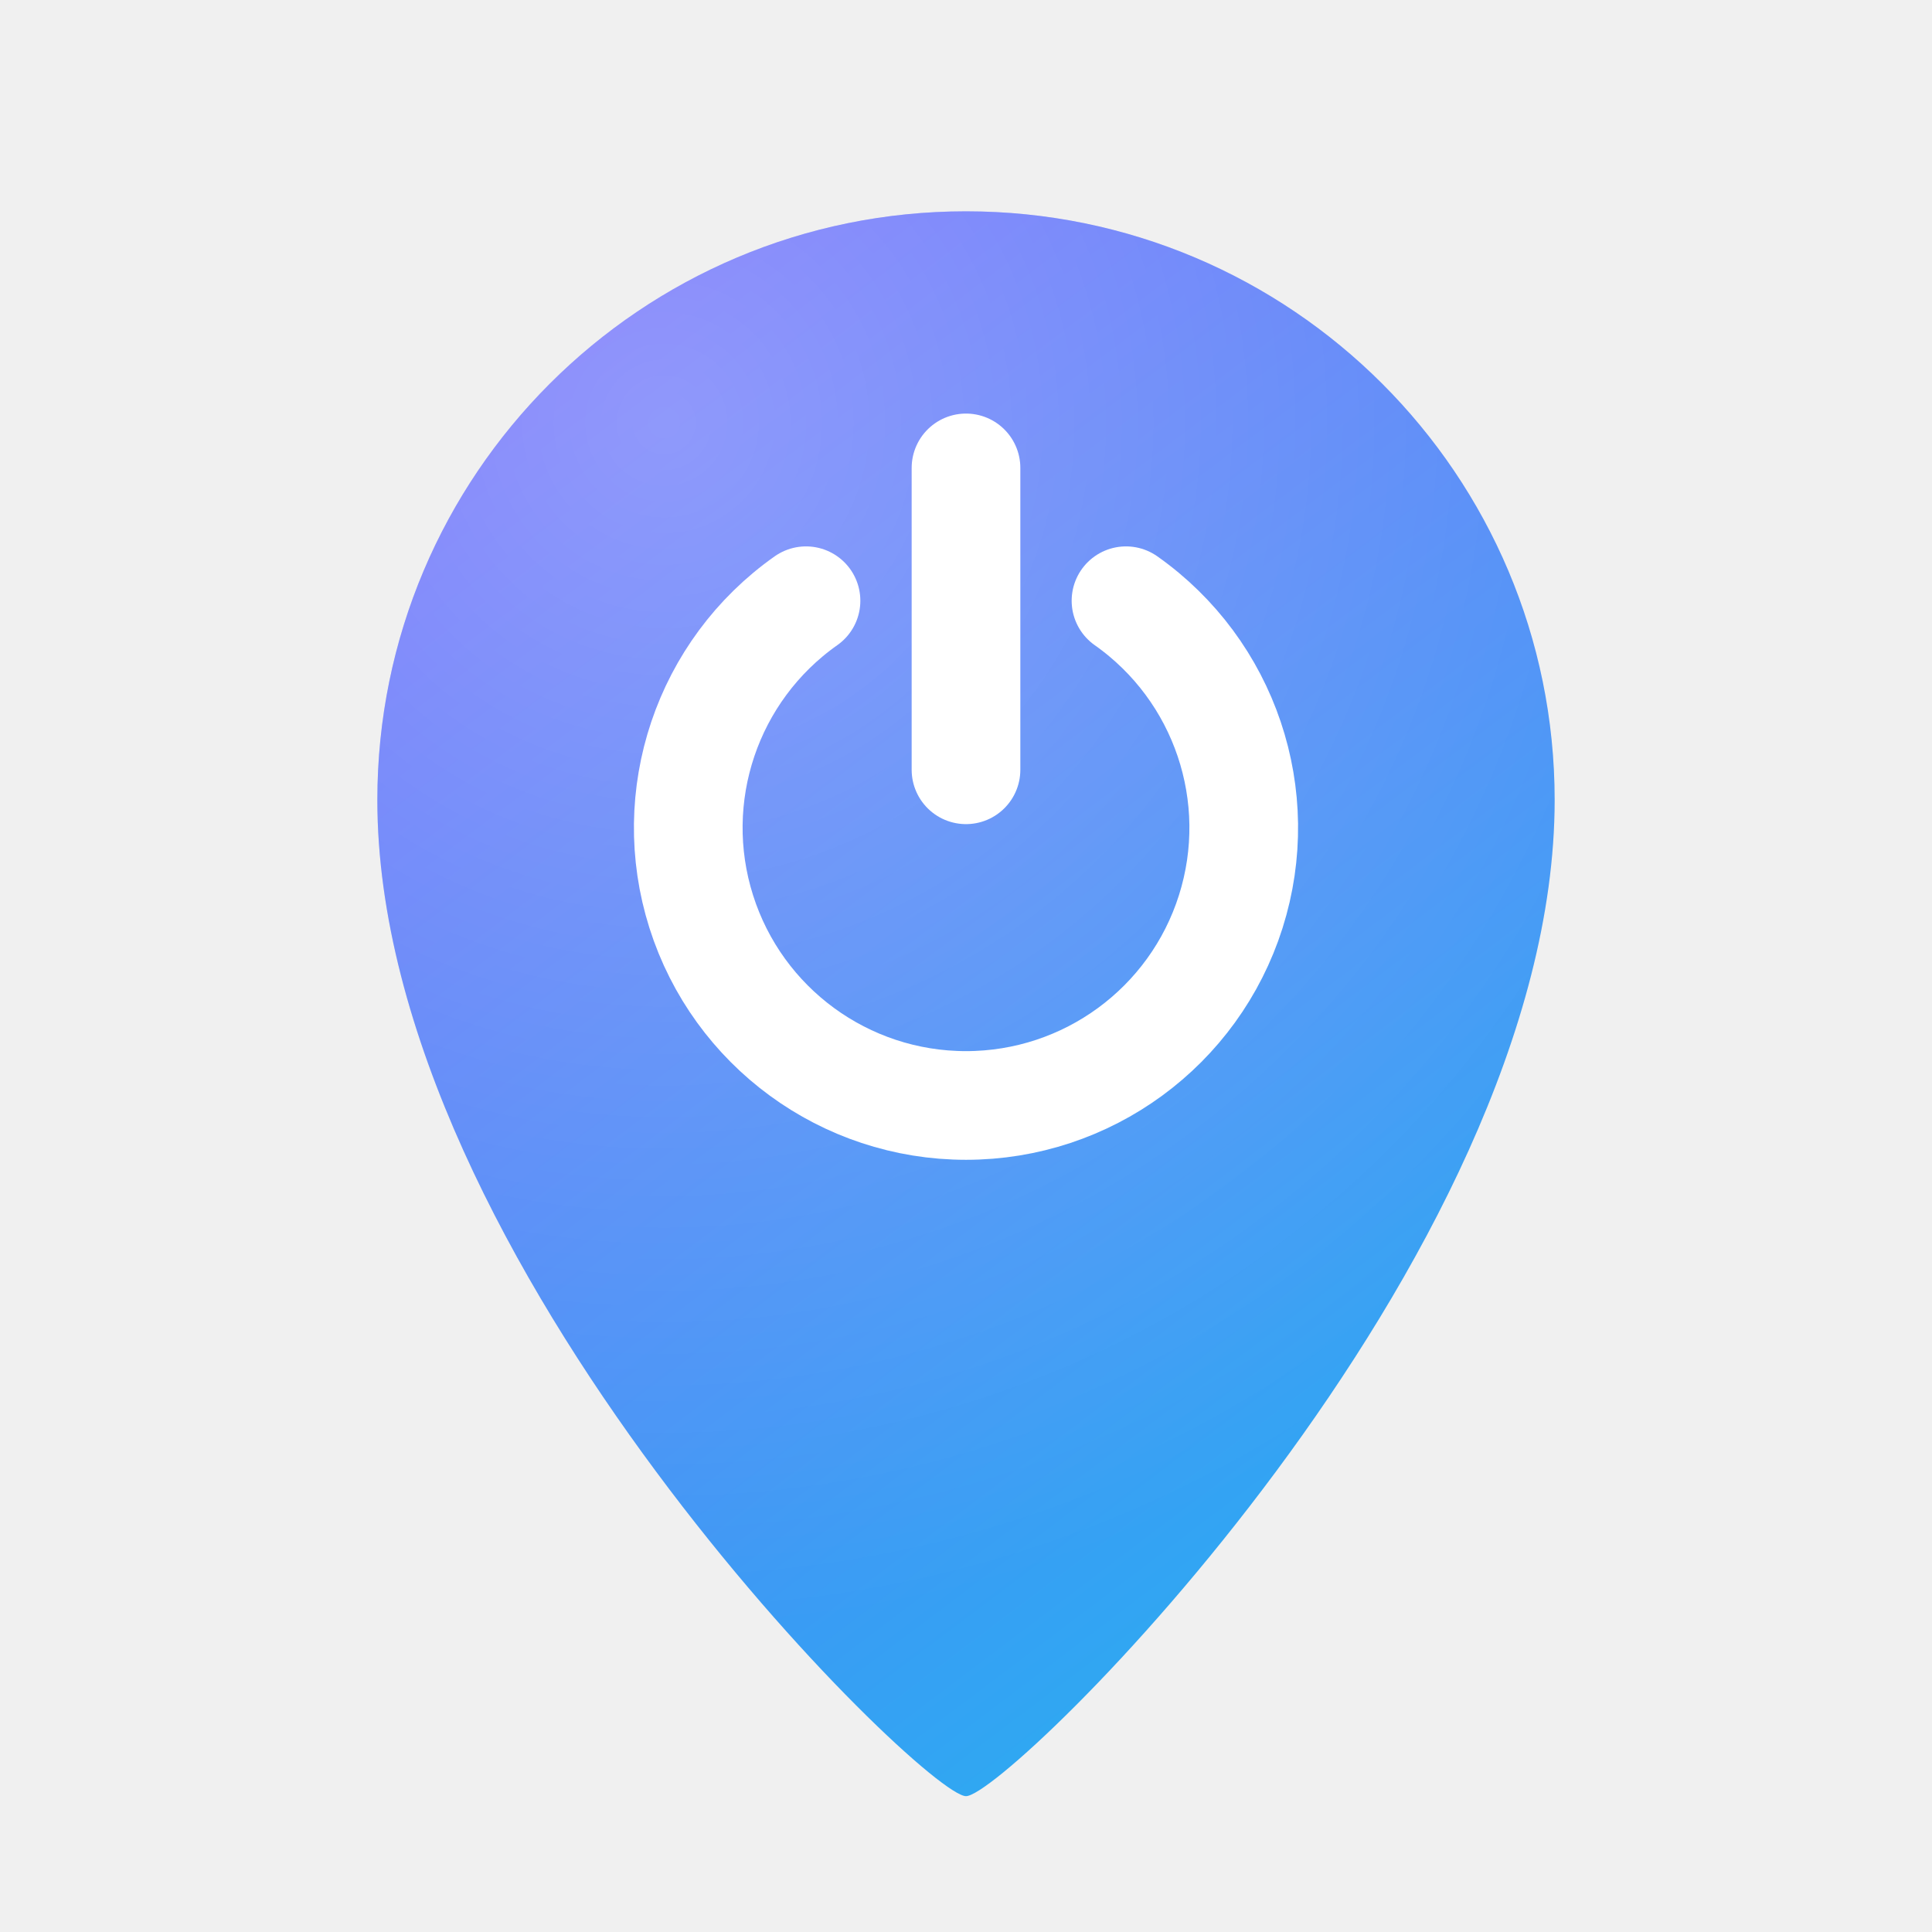
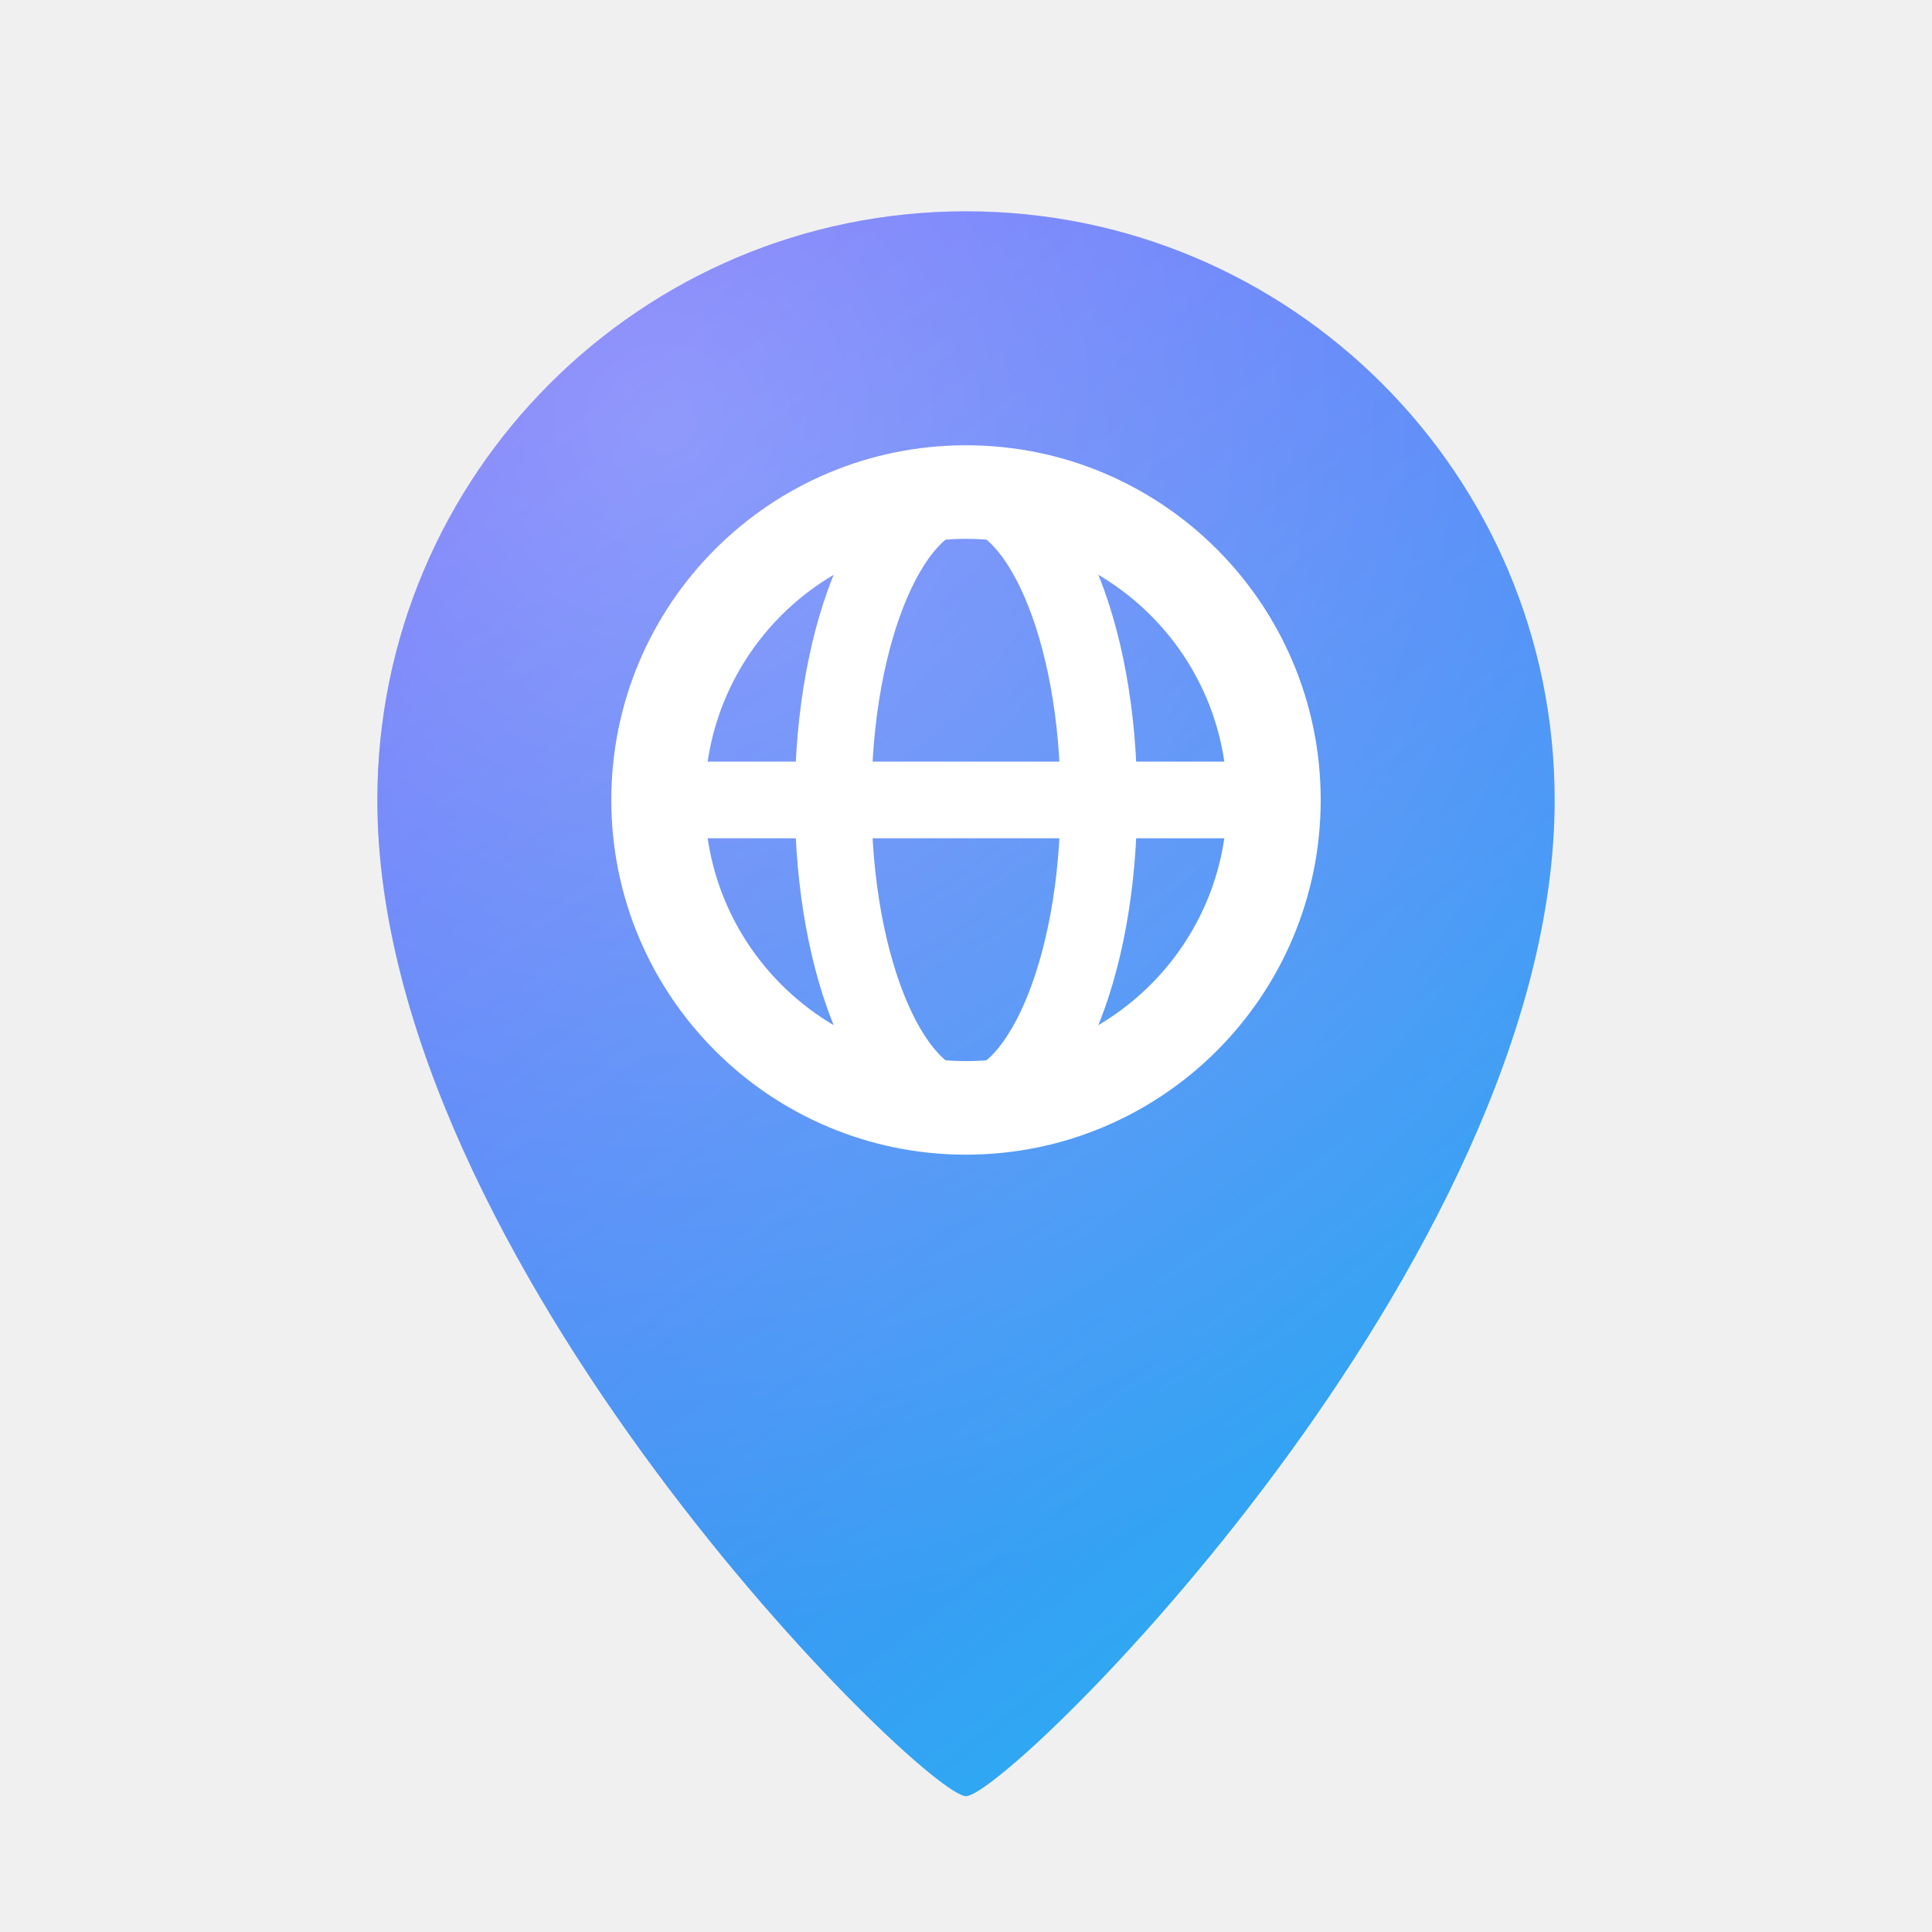
<svg xmlns="http://www.w3.org/2000/svg" viewBox="0 0 64 64">
  <defs>
    <linearGradient id="ml-g" x1="12" y1="7" x2="52" y2="60" gradientUnits="userSpaceOnUse">
      <stop offset="0" stop-color="#6d5dfc" />
      <stop offset="1" stop-color="#22b8f0" />
    </linearGradient>
    <radialGradient id="ml-s" cx="22" cy="14" r="40" gradientUnits="userSpaceOnUse">
      <stop offset="0" stop-color="#fff" stop-opacity=".30" />
      <stop offset="1" stop-color="#fff" stop-opacity="0" />
    </radialGradient>
  </defs>
  <path d="M32 59.5C30.6 59.5 12.5 41.8 12.5 26.5a19.5 19.5 0 0 1 39 0C51.5 41.8 33.4 59.5 32 59.5Z" fill="url(#ml-g)" />
  <path d="M32 59.5C30.6 59.5 12.5 41.8 12.5 26.5a19.5 19.5 0 0 1 39 0C51.5 41.8 33.4 59.5 32 59.5Z" fill="url(#ml-s)" />
-   <path d="M37.3 19.9a9.2 9.2 0 1 1-10.6 0" fill="none" stroke="#fff" stroke-width="3.6" stroke-linecap="round" />
-   <path d="M32 15.5v10" fill="none" stroke="#fff" stroke-width="3.6" stroke-linecap="round" />
+   <circle cx="32" cy="26.5" r="10.2" fill="none" stroke="#fff" stroke-width="3.1" />
+   <ellipse cx="32" cy="26.5" rx="4.4" ry="10.2" fill="none" stroke="#fff" stroke-width="2.54" />
+   <path d="M21.8 26.5H42.2" fill="none" stroke="#fff" stroke-width="2.54" stroke-linecap="round" />
</svg>
